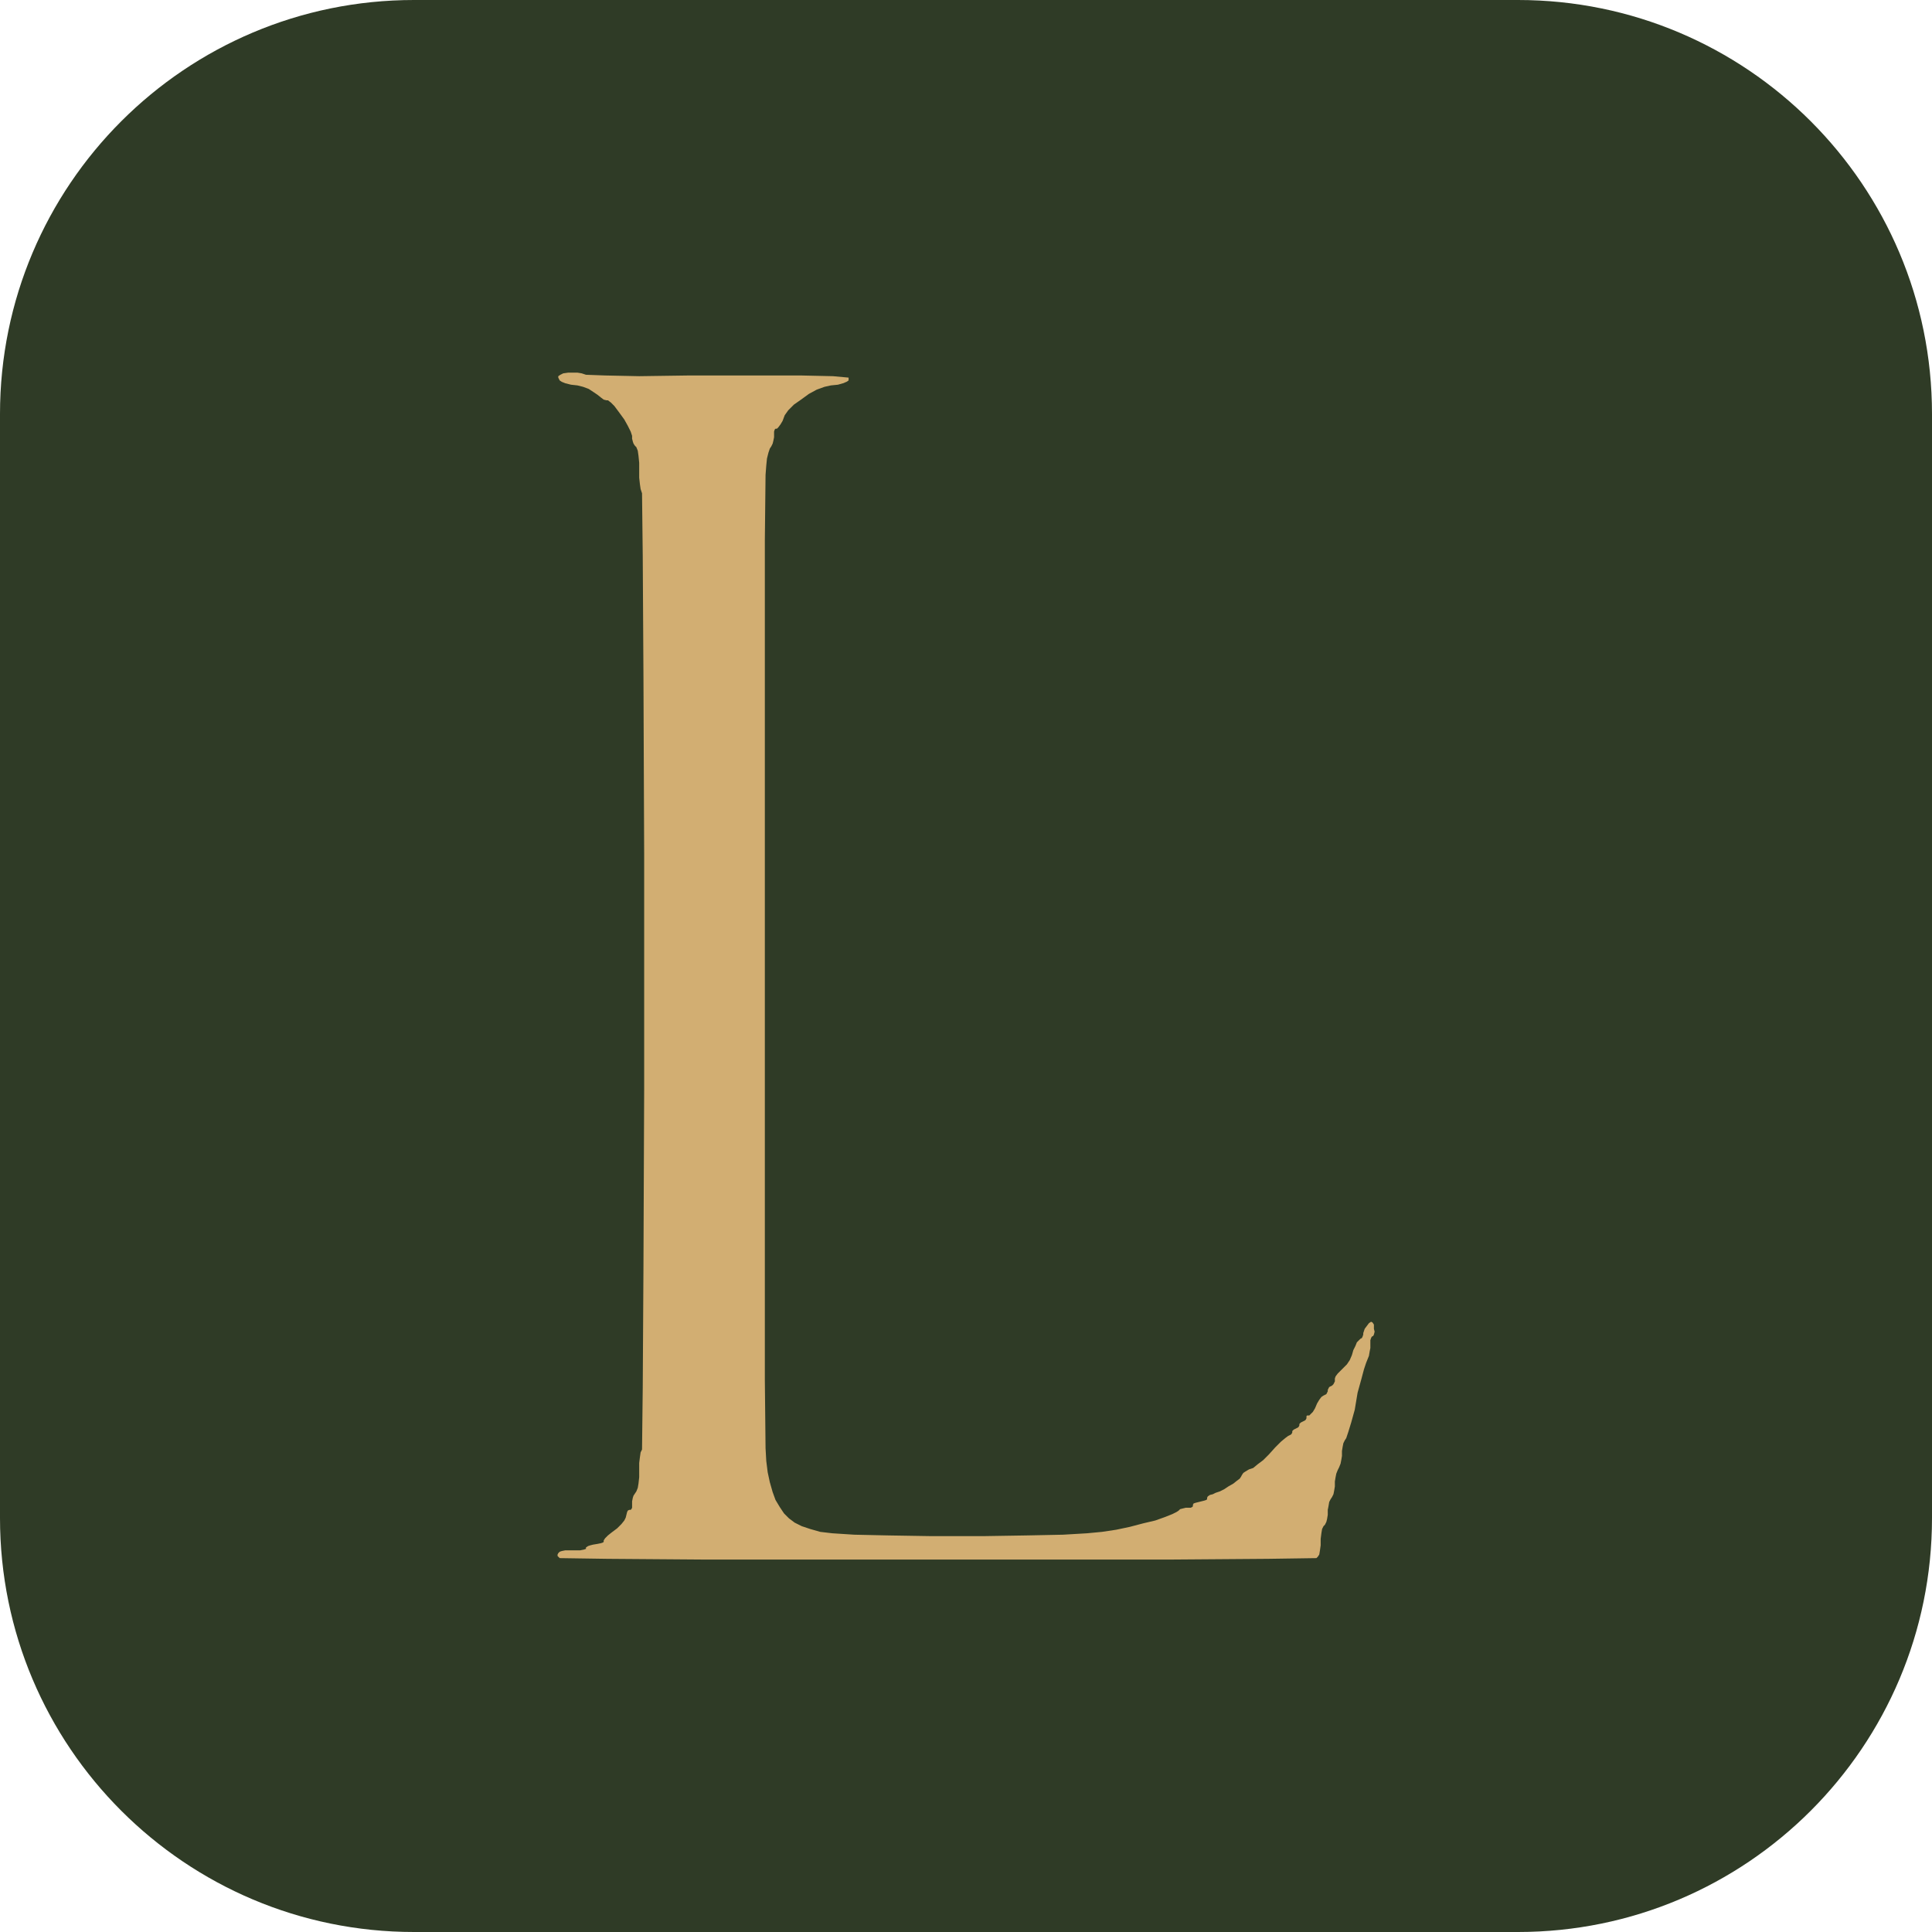
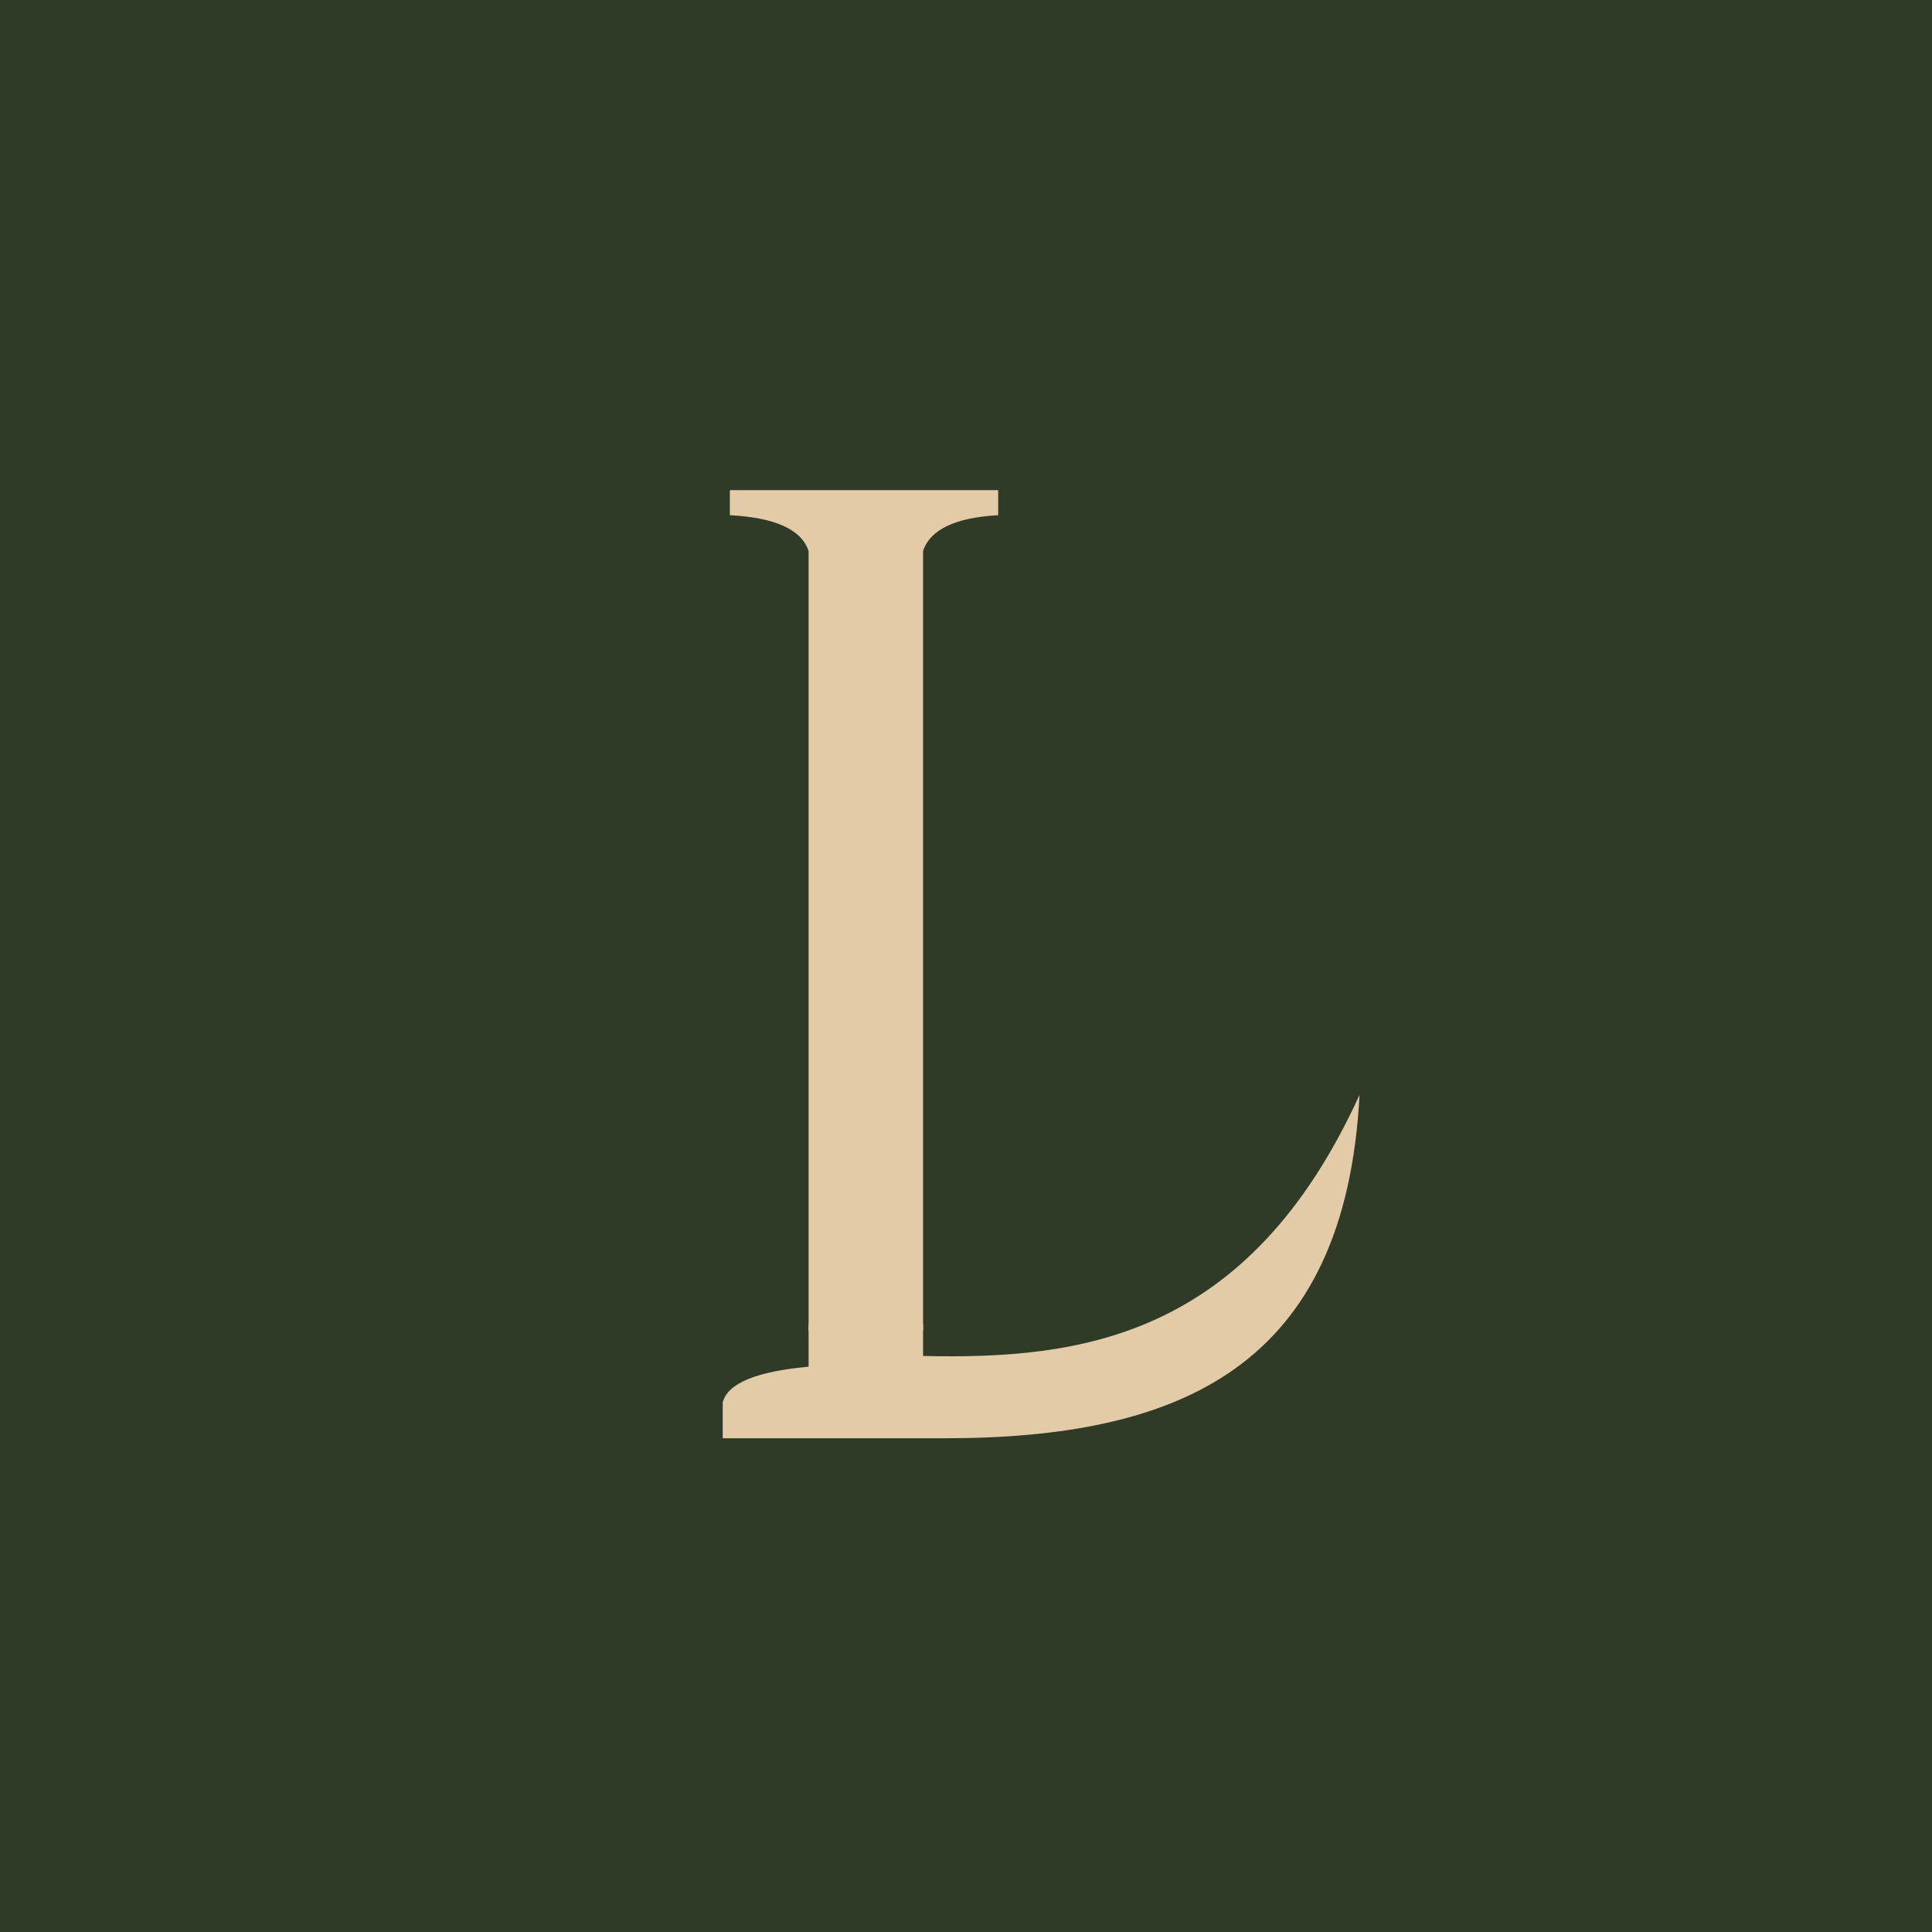
- <svg xmlns="http://www.w3.org/2000/svg" viewBox="0 0 140 140">
-   <rect width="140" height="140" rx="30" fill="#2F3B26" />
-   <path fill="#D2AE72" fill-rule="evenodd" transform="translate(27.80 15.12) scale(0.5144)" d="M27.9 23.2 28.5 23.4 31.2 23.5 36.0 23.6 43.0 23.5 52.0 23.5 58.8 23.5 63.3 23.6 65.5 23.8 65.5 24.2 65.2 24.4 64.7 24.6 64.0 24.8 63.0 24.9 62.1 25.1 61.0 25.5 59.9 26.1 58.8 26.9 57.8 27.6 57.0 28.4 56.5 29.1 56.2 29.9 55.9 30.4 55.6 30.8 55.4 31.0 55.2 31.0 55.1 31.1 55.0 31.4 55.0 31.8 55.0 32.2 54.9 32.7 54.8 33.1 54.6 33.5 54.4 33.8 54.2 34.4 54.0 35.2 53.9 36.2 53.8 37.5 53.7 46.7 53.7 63.9 53.7 89.1 53.7 122.2 53.7 147.6 53.7 165.0 53.8 174.6 53.9 176.4 54.1 178.0 54.4 179.4 54.8 180.8 55.2 181.9 55.8 182.9 56.4 183.8 57.1 184.5 57.9 185.1 58.9 185.6 60.1 186.0 61.5 186.4 63.2 186.6 66.3 186.8 70.9 186.9 77.0 187.0 84.6 187.0 90.8 186.9 95.7 186.8 99.1 186.6 101.2 186.4 103.2 186.1 105.1 185.7 107.0 185.2 108.7 184.8 110.1 184.3 111.1 183.9 111.7 183.6 112.0 183.4 112.2 183.2 112.6 183.1 113.0 183.0 113.4 183.0 113.7 183.0 113.9 182.9 114.0 182.8 114.0 182.6 114.1 182.4 114.4 182.3 114.8 182.2 115.2 182.1 115.6 182.0 115.9 181.9 116.0 181.8 116.0 181.6 116.1 181.4 116.4 181.2 116.8 181.1 117.2 180.9 117.8 180.7 118.4 180.4 119.0 180.0 119.7 179.6 120.2 179.2 120.6 178.9 120.8 178.6 120.9 178.4 121.1 178.1 121.4 177.9 121.9 177.6 122.5 177.4 123.1 176.9 123.9 176.3 124.7 175.5 125.6 174.5 126.4 173.7 127.0 173.2 127.4 172.9 127.6 172.8 127.8 172.7 127.9 172.6 128.0 172.4 128.0 172.2 128.1 172.1 128.2 172.0 128.4 171.9 128.6 171.8 128.8 171.7 128.9 171.6 129.0 171.4 129.0 171.2 129.1 171.1 129.2 171.0 129.4 170.9 129.6 170.8 129.8 170.7 129.9 170.6 130.0 170.4 130.0 170.2 130.0 170.1 130.1 170.0 130.2 170.0 130.4 170.0 130.6 169.8 130.9 169.5 131.2 169.0 131.5 168.3 131.8 167.8 132.1 167.4 132.4 167.2 132.6 167.1 132.8 167.0 132.9 166.8 133.0 166.6 133.0 166.4 133.1 166.2 133.2 166.0 133.4 165.9 133.6 165.8 133.8 165.6 133.9 165.4 134.0 165.2 134.0 164.8 134.1 164.5 134.4 164.1 134.8 163.7 135.2 163.3 135.7 162.8 136.1 162.2 136.4 161.5 136.6 160.8 136.9 160.2 137.1 159.7 137.4 159.4 137.6 159.2 137.8 159.1 137.9 158.9 138.0 158.6 138.0 158.4 138.1 158.1 138.2 157.8 138.5 157.4 138.8 157.0 139.1 156.8 139.3 156.9 139.5 157.2 139.5 157.8 139.6 158.2 139.5 158.6 139.4 158.8 139.2 158.9 139.1 159.1 139.0 159.4 139.0 159.9 139.0 160.5 138.9 161.0 138.8 161.6 138.6 162.1 138.4 162.6 138.1 163.5 137.7 165.0 137.2 166.8 136.8 169.2 136.3 171.0 135.9 172.3 135.6 173.2 135.4 173.5 135.2 173.9 135.1 174.4 135.0 175.0 135.0 175.7 134.9 176.3 134.8 176.8 134.6 177.3 134.4 177.7 134.2 178.2 134.1 178.7 134.0 179.3 134.0 180.0 133.9 180.6 133.8 181.1 133.6 181.5 133.4 181.8 133.2 182.2 133.1 182.8 133.0 183.3 133.0 184.0 132.9 184.6 132.8 185.0 132.6 185.4 132.4 185.6 132.2 186.0 132.1 186.6 132.0 187.4 132.0 188.3 131.9 189.0 131.8 189.6 131.6 189.9 131.4 190.1 124.6 190.2 111.2 190.3 91.2 190.3 64.8 190.3 44.8 190.3 31.5 190.2 24.8 190.1 24.6 189.9 24.5 189.8 24.5 189.6 24.6 189.4 24.8 189.2 25.1 189.1 25.6 189.0 26.2 189.0 27.1 189.0 27.7 189.0 28.2 188.9 28.5 188.8 28.5 188.6 28.8 188.4 29.1 188.3 29.5 188.2 30.1 188.1 30.6 188.0 30.9 187.9 31.0 187.8 31.0 187.6 31.2 187.3 31.6 186.9 32.1 186.5 32.9 185.9 33.5 185.3 33.9 184.8 34.1 184.4 34.2 184.0 34.3 183.6 34.4 183.4 34.6 183.3 34.8 183.3 34.9 183.2 35.0 183.0 35.0 182.6 35.0 182.1 35.1 181.6 35.2 181.3 35.4 181.0 35.6 180.7 35.8 180.2 35.9 179.6 36.0 178.7 36.0 177.6 36.0 176.7 36.1 175.9 36.2 175.2 36.4 174.8 36.5 166.1 36.6 149.2 36.7 124.1 36.7 90.9 36.6 65.8 36.5 48.9 36.4 40.1 36.2 39.5 36.1 38.8 36.0 37.9 36.0 36.9 36.0 35.8 35.9 34.8 35.8 34.1 35.6 33.6 35.4 33.4 35.2 33.1 35.1 32.8 35.0 32.4 35.0 32.0 34.8 31.4 34.4 30.6 33.9 29.7 33.1 28.6 32.5 27.8 32.0 27.3 31.6 27.0 31.4 27.0 31.0 26.9 30.6 26.6 30.1 26.2 29.5 25.8 28.9 25.4 28.1 25.1 27.3 24.9 26.4 24.8 25.6 24.6 25.1 24.4 24.8 24.2 24.6 23.8 24.6 23.6 24.9 23.4 25.3 23.2 26.0 23.1 26.6 23.1 27.3 23.1Z" />
+ <svg xmlns="http://www.w3.org/2000/svg" viewBox="0 0 1080 1080">
+   <rect width="1080" height="1080" fill="#2F3B26" />
+   <g fill="#E2CBA6" transform="translate(8 -8)">
+     <path d="M400 282 H550 V296 Q514 298 508 316 V752 H444 V316 Q438 298 400 296 Z" />
+     <path d="M396 792 Q400 776 444 772 L444 748 L508 748 L508 766 C596 768 690 756 752 620 C744 772 652 812 520 812 L396 812 Z" />
+   </g>
</svg>
